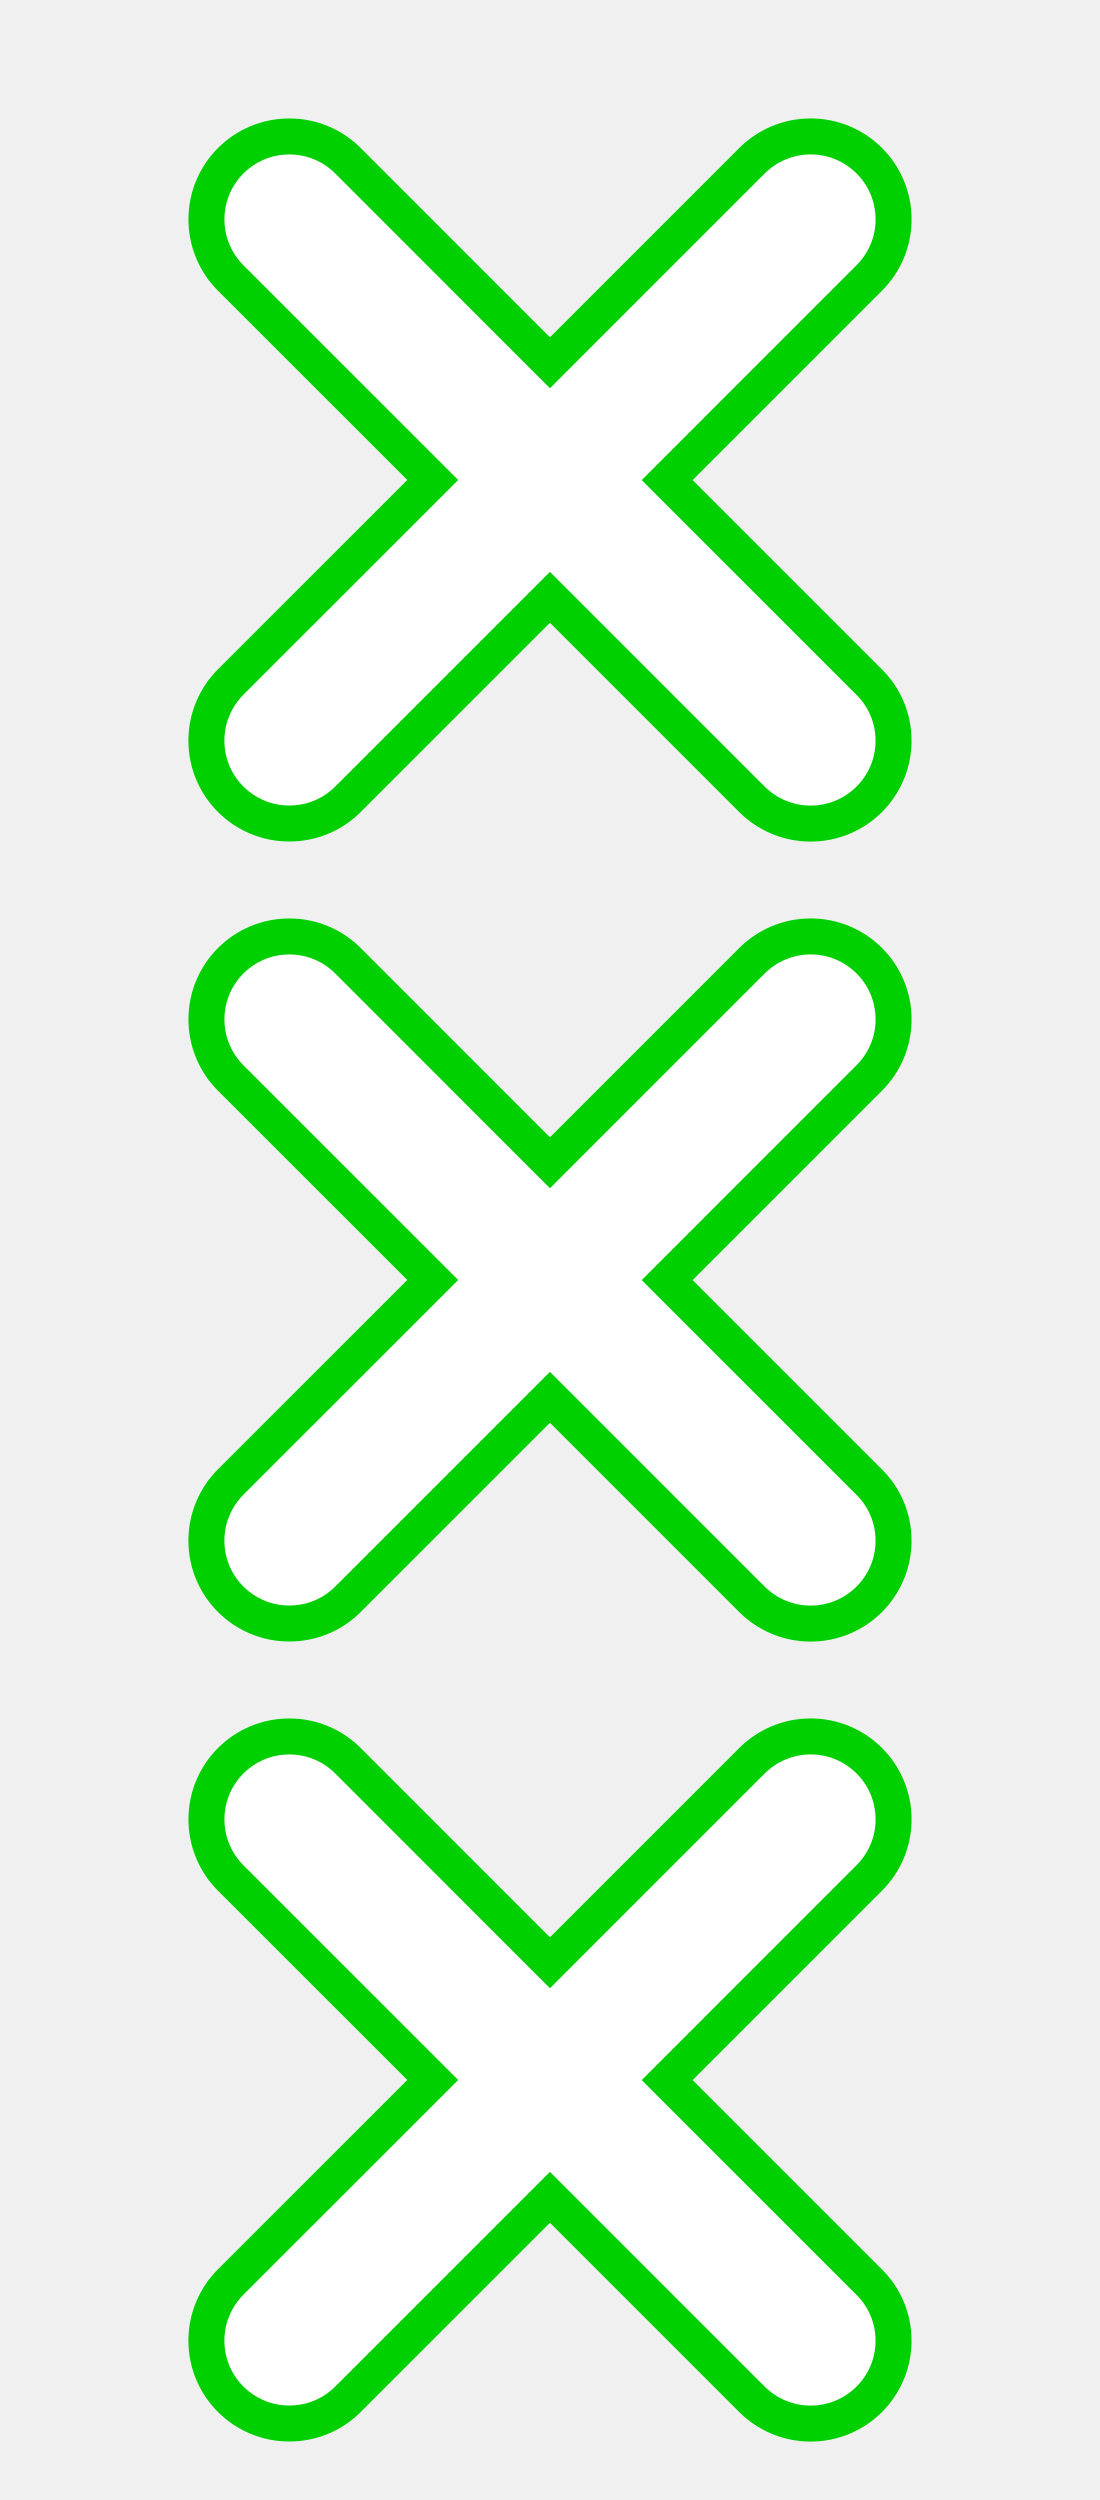
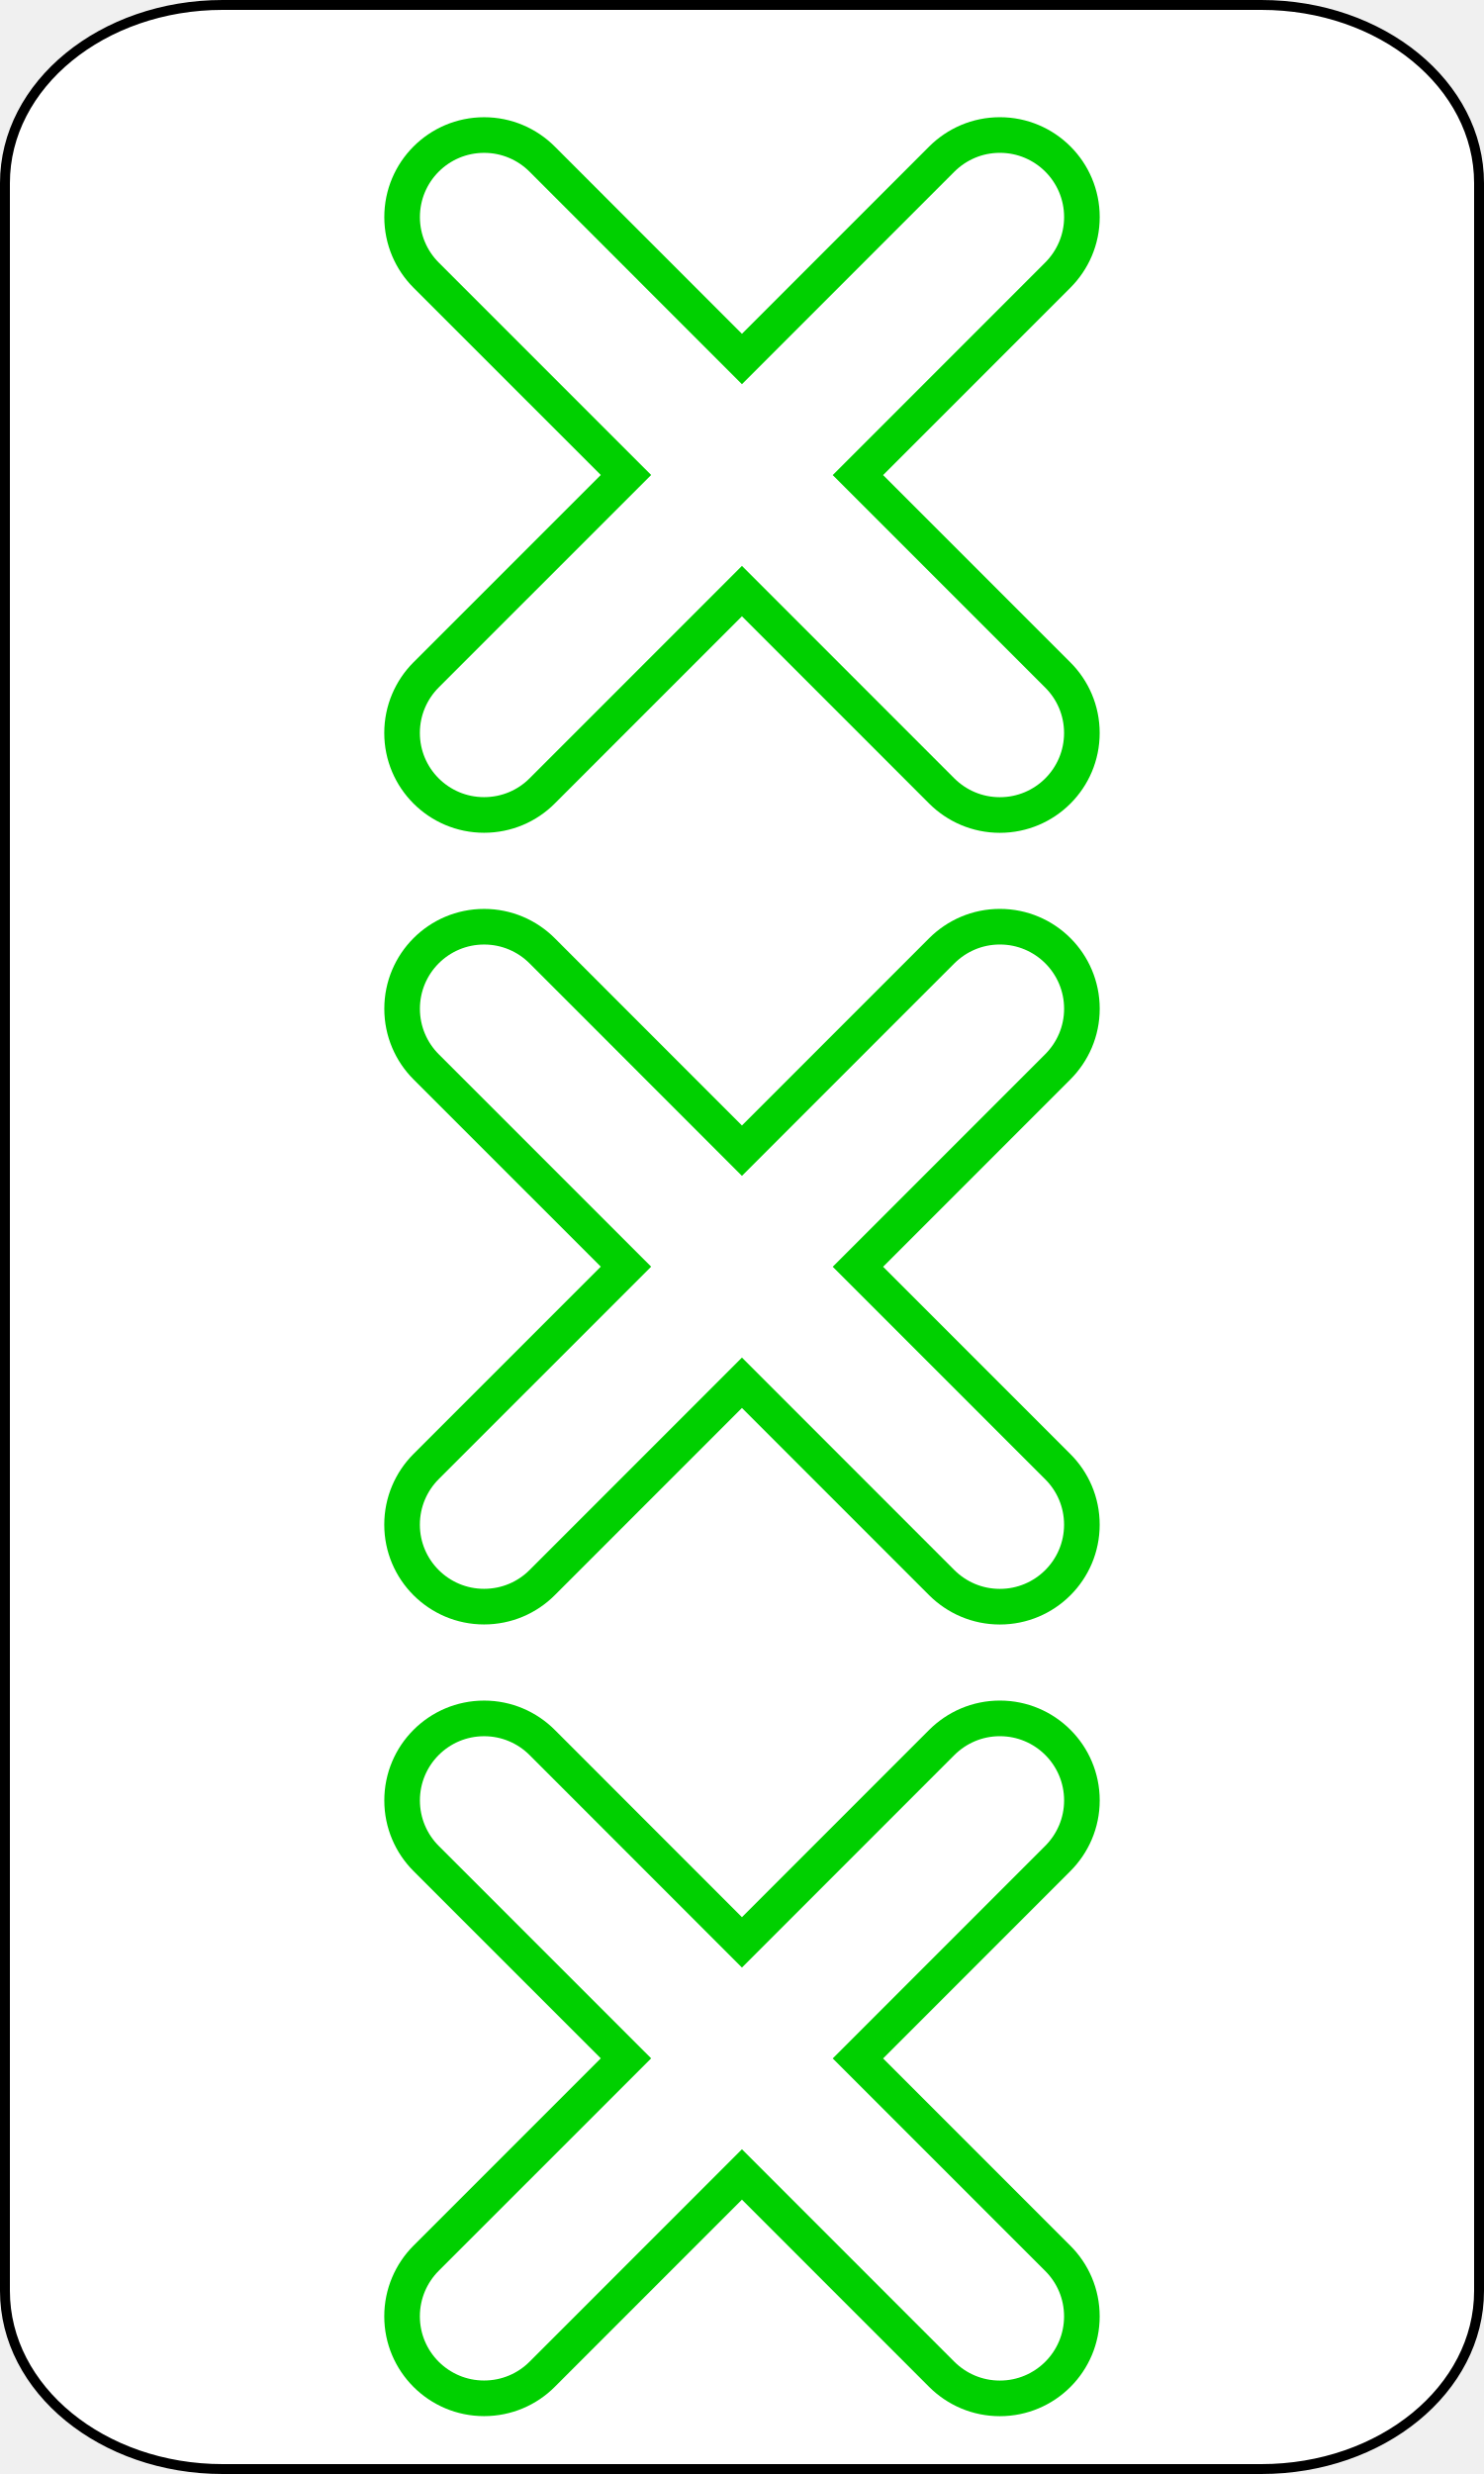
- <svg xmlns="http://www.w3.org/2000/svg" version="1.0" width="55" height="125">
+ <svg xmlns="http://www.w3.org/2000/svg" version="1.0" width="75" height="125">
+   <rect width="74.5" height="124.5" rx="11" ry="9" x="0.25" y="0.25" style="fill:#ffffff;fill-opacity:1;stroke:#000000;stroke-width:0.5" />
  <g>
-     <path d="m 33.358,62.504 10.102,10.1 c 0.752,0.75 1.217,1.783 1.217,2.932 0,2.287 -1.855,4.143 -4.146,4.143 -1.145,0 -2.178,-0.463 -2.932,-1.211 l -10.102,-10.103 -10.1,10.1 c -0.75,0.75 -1.787,1.211 -2.934,1.211 -2.284,0 -4.143,-1.854 -4.143,-4.141 0,-1.146 0.465,-2.184 1.212,-2.934 l 10.104,-10.102 -10.102,-10.1 c -0.747,-0.748 -1.212,-1.785 -1.212,-2.93 0,-2.289 1.854,-4.146 4.146,-4.146 1.143,0 2.18,0.465 2.93,1.214 l 10.099,10.102 10.102,-10.103 c 0.754,-0.749 1.787,-1.214 2.934,-1.214 2.289,0 4.146,1.856 4.146,4.145 0,1.146 -0.467,2.18 -1.217,2.932 l -10.104,10.105 z" transform="translate(0,-38.5)" style="fill:#FFFFFF;stroke:#00D000;stroke-width:1.8;" />
-     <path d="m 33.358,62.504 10.102,10.1 c 0.752,0.75 1.217,1.783 1.217,2.932 0,2.287 -1.855,4.143 -4.146,4.143 -1.145,0 -2.178,-0.463 -2.932,-1.211 l -10.102,-10.103 -10.1,10.1 c -0.75,0.75 -1.787,1.211 -2.934,1.211 -2.284,0 -4.143,-1.854 -4.143,-4.141 0,-1.146 0.465,-2.184 1.212,-2.934 l 10.104,-10.102 -10.102,-10.1 c -0.747,-0.748 -1.212,-1.785 -1.212,-2.93 0,-2.289 1.854,-4.146 4.146,-4.146 1.143,0 2.18,0.465 2.93,1.214 l 10.099,10.102 10.102,-10.103 c 0.754,-0.749 1.787,-1.214 2.934,-1.214 2.289,0 4.146,1.856 4.146,4.145 0,1.146 -0.467,2.18 -1.217,2.932 l -10.104,10.105 z" transform="translate(0,1.5)" style="fill:#FFFFFF;stroke:#00D000;stroke-width:1.8;" />
-     <path d="m 33.358,62.504 10.102,10.1 c 0.752,0.75 1.217,1.783 1.217,2.932 0,2.287 -1.855,4.143 -4.146,4.143 -1.145,0 -2.178,-0.463 -2.932,-1.211 l -10.102,-10.103 -10.1,10.1 c -0.75,0.75 -1.787,1.211 -2.934,1.211 -2.284,0 -4.143,-1.854 -4.143,-4.141 0,-1.146 0.465,-2.184 1.212,-2.934 l 10.104,-10.102 -10.102,-10.1 c -0.747,-0.748 -1.212,-1.785 -1.212,-2.93 0,-2.289 1.854,-4.146 4.146,-4.146 1.143,0 2.18,0.465 2.93,1.214 l 10.099,10.102 10.102,-10.103 c 0.754,-0.749 1.787,-1.214 2.934,-1.214 2.289,0 4.146,1.856 4.146,4.145 0,1.146 -0.467,2.18 -1.217,2.932 l -10.104,10.105 z" transform="translate(0,41.5)" style="fill:#FFFFFF;stroke:#00D000;stroke-width:1.8;" />
+     <path d="m 33.358,62.504 10.102,10.1 c 0.752,0.75 1.217,1.783 1.217,2.932 0,2.287 -1.855,4.143 -4.146,4.143 -1.145,0 -2.178,-0.463 -2.932,-1.211 l -10.102,-10.103 -10.1,10.1 c -0.75,0.75 -1.787,1.211 -2.934,1.211 -2.284,0 -4.143,-1.854 -4.143,-4.141 0,-1.146 0.465,-2.184 1.212,-2.934 l 10.104,-10.102 -10.102,-10.1 c -0.747,-0.748 -1.212,-1.785 -1.212,-2.93 0,-2.289 1.854,-4.146 4.146,-4.146 1.143,0 2.18,0.465 2.93,1.214 l 10.099,10.102 10.102,-10.103 c 0.754,-0.749 1.787,-1.214 2.934,-1.214 2.289,0 4.146,1.856 4.146,4.145 0,1.146 -0.467,2.18 -1.217,2.932 l -10.104,10.105 z" transform="translate(10,-38.5)" style="fill:#FFFFFF;stroke:#00D000;stroke-width:1.8;" />
+     <path d="m 33.358,62.504 10.102,10.1 c 0.752,0.75 1.217,1.783 1.217,2.932 0,2.287 -1.855,4.143 -4.146,4.143 -1.145,0 -2.178,-0.463 -2.932,-1.211 l -10.102,-10.103 -10.1,10.1 c -0.75,0.75 -1.787,1.211 -2.934,1.211 -2.284,0 -4.143,-1.854 -4.143,-4.141 0,-1.146 0.465,-2.184 1.212,-2.934 l 10.104,-10.102 -10.102,-10.1 c -0.747,-0.748 -1.212,-1.785 -1.212,-2.93 0,-2.289 1.854,-4.146 4.146,-4.146 1.143,0 2.18,0.465 2.93,1.214 l 10.099,10.102 10.102,-10.103 c 0.754,-0.749 1.787,-1.214 2.934,-1.214 2.289,0 4.146,1.856 4.146,4.145 0,1.146 -0.467,2.18 -1.217,2.932 l -10.104,10.105 z" transform="translate(10,1.5)" style="fill:#FFFFFF;stroke:#00D000;stroke-width:1.8;" />
+     <path d="m 33.358,62.504 10.102,10.1 c 0.752,0.75 1.217,1.783 1.217,2.932 0,2.287 -1.855,4.143 -4.146,4.143 -1.145,0 -2.178,-0.463 -2.932,-1.211 l -10.102,-10.103 -10.1,10.1 c -0.75,0.75 -1.787,1.211 -2.934,1.211 -2.284,0 -4.143,-1.854 -4.143,-4.141 0,-1.146 0.465,-2.184 1.212,-2.934 l 10.104,-10.102 -10.102,-10.1 c -0.747,-0.748 -1.212,-1.785 -1.212,-2.93 0,-2.289 1.854,-4.146 4.146,-4.146 1.143,0 2.18,0.465 2.93,1.214 l 10.099,10.102 10.102,-10.103 c 0.754,-0.749 1.787,-1.214 2.934,-1.214 2.289,0 4.146,1.856 4.146,4.145 0,1.146 -0.467,2.18 -1.217,2.932 l -10.104,10.105 z" transform="translate(10,41.5)" style="fill:#FFFFFF;stroke:#00D000;stroke-width:1.8;" />
  </g>
</svg>
